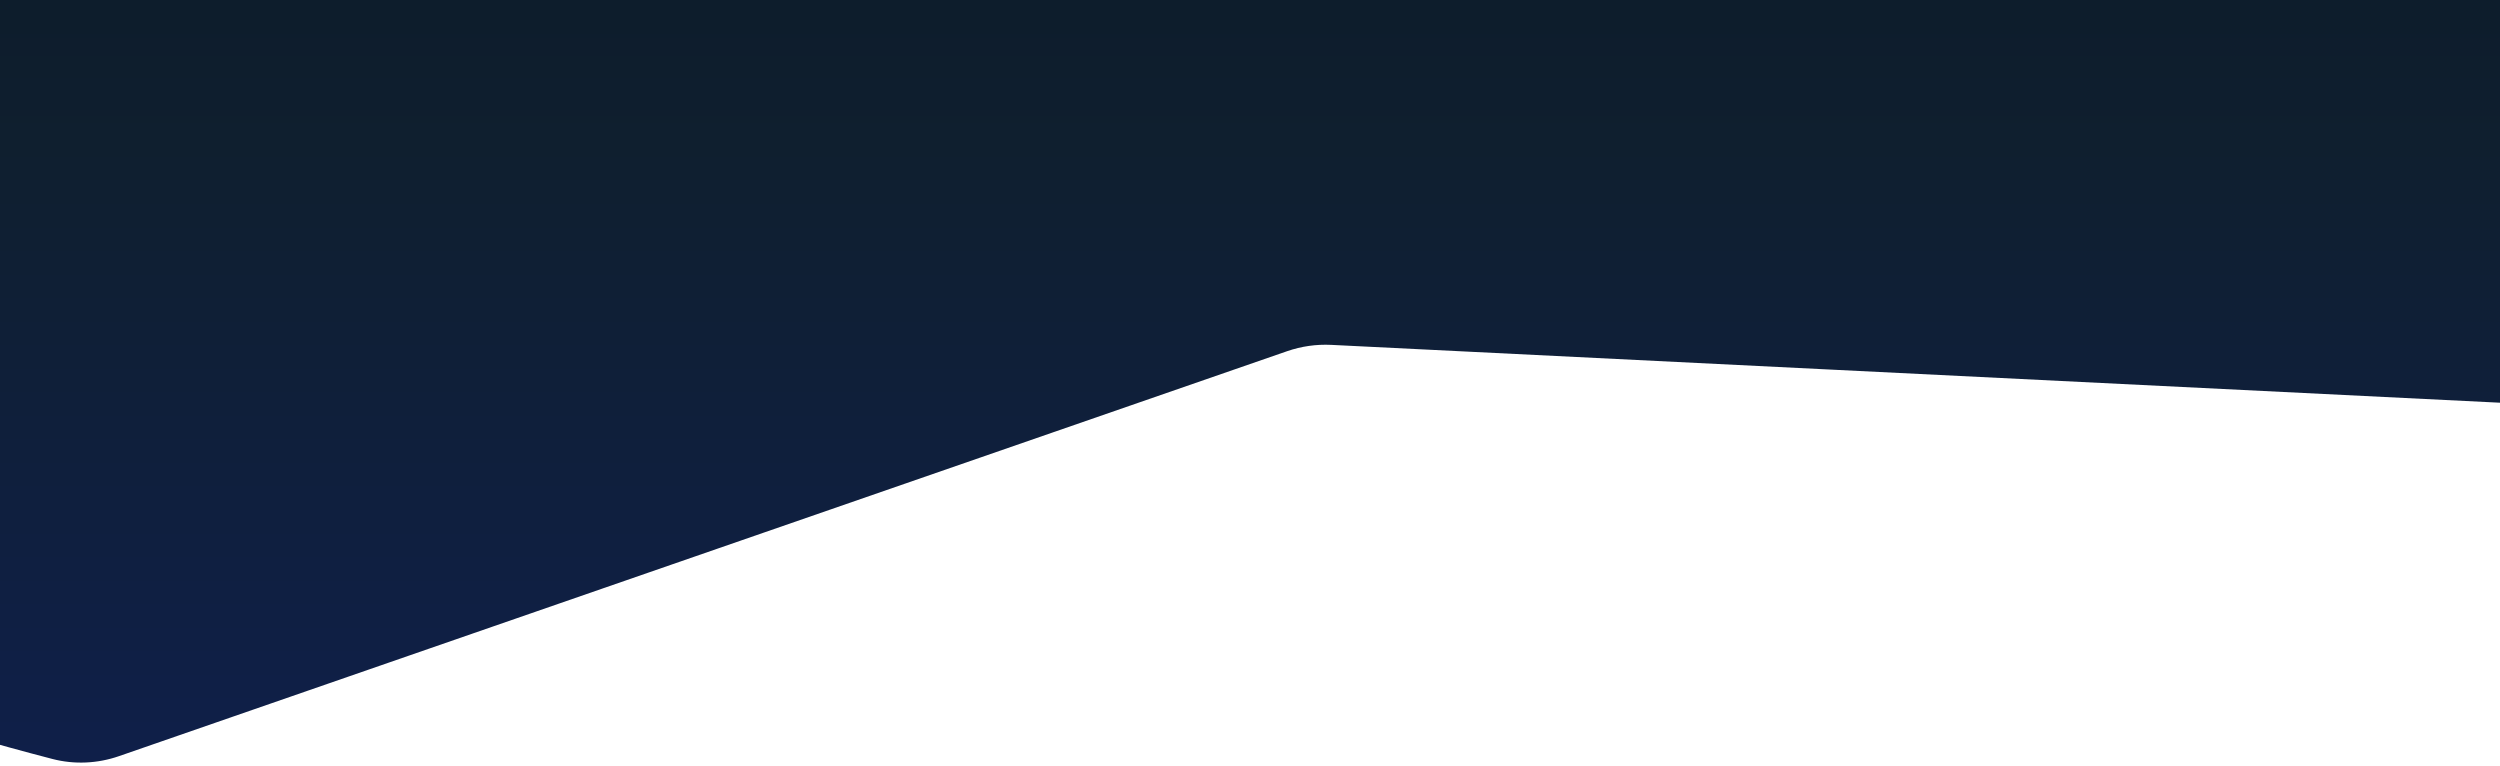
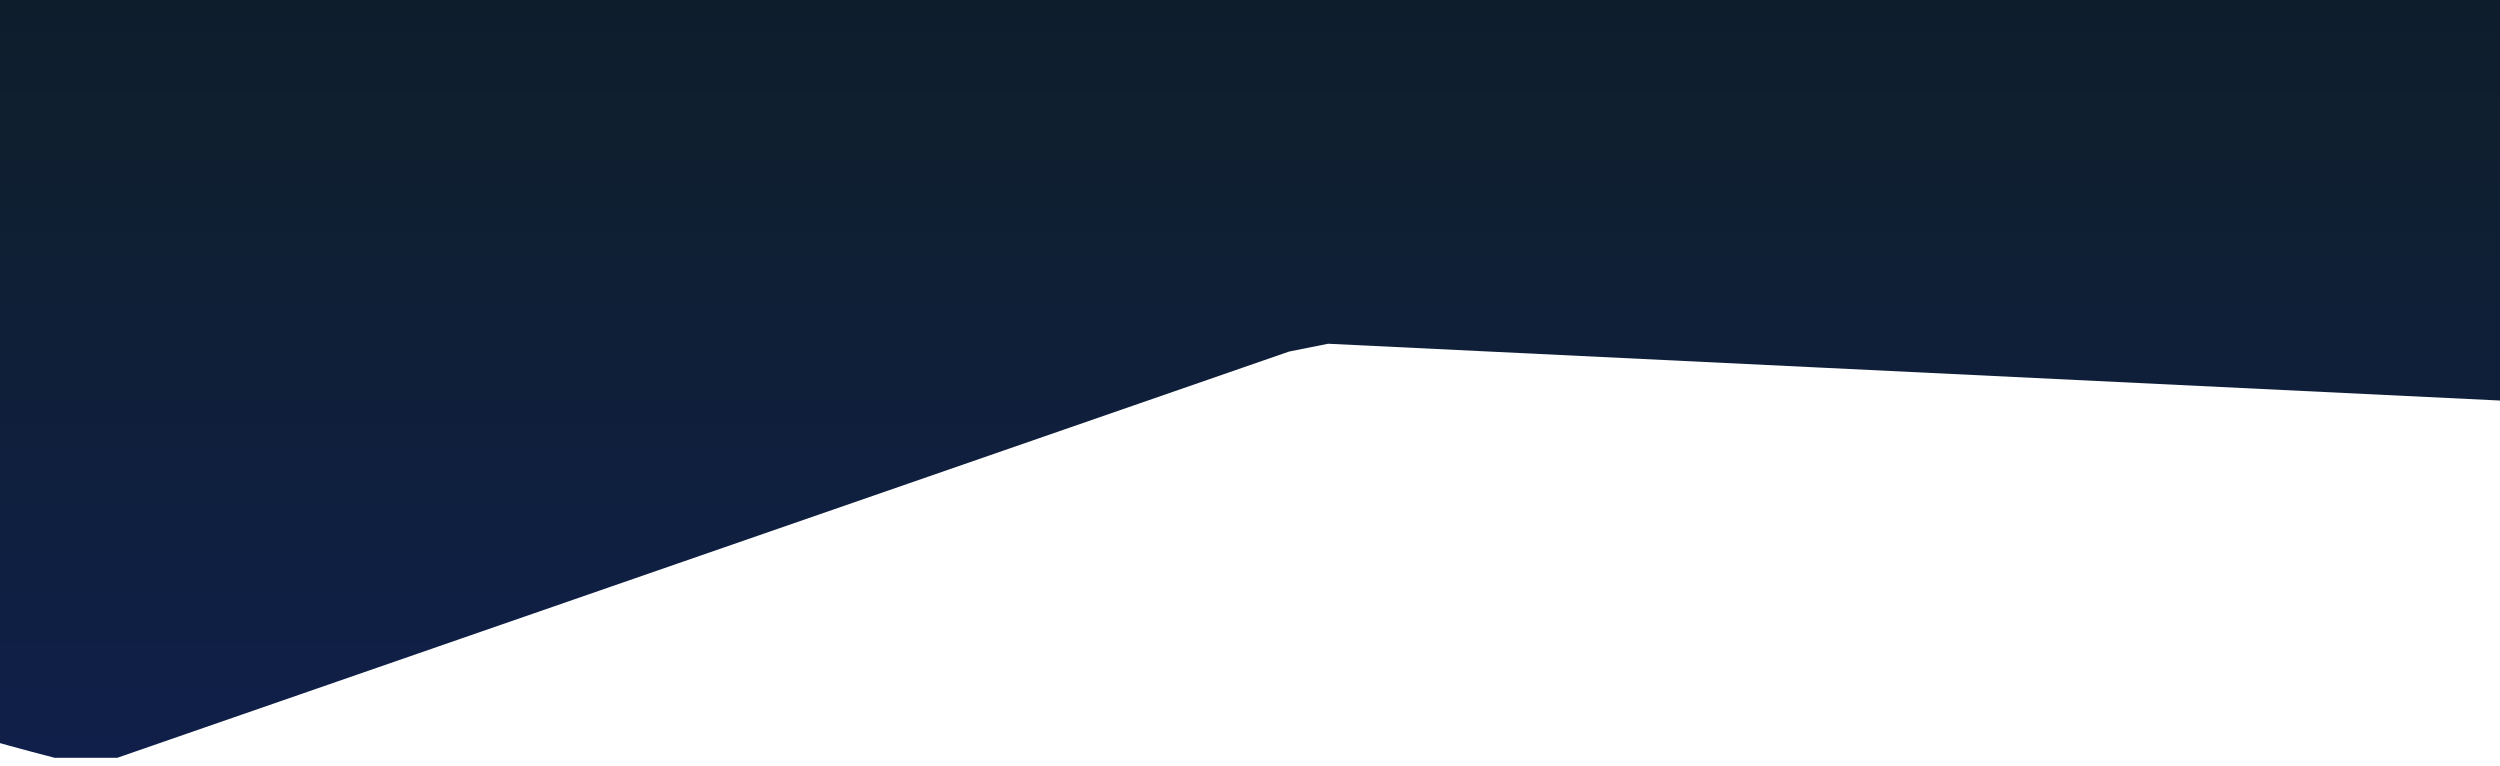
- <svg xmlns="http://www.w3.org/2000/svg" width="320" height="98" fill="none" viewBox="0 0 320 98">
-   <path fill="url(#paint0_linear_12_26)" d="M397.457 55.38C403.076 55.658 408.866 52.832 409.742 47.275C411.238 37.792 406.226 28.286 394.89 19.329C380.135 7.672 355.185 -2.647 322.534 -10.595C289.884 -18.543 250.677 -23.842 208.837 -25.961C166.996 -28.08 123.989 -26.945 84.116 -22.671C44.244 -18.396 8.904 -11.131 -18.369 -1.602C-45.641 7.927 -63.89 19.385 -71.29 31.627C-78.689 43.869 -74.98 56.465 -60.534 68.156C-46.735 79.322 -23.601 89.289 6.717 97.15C9.525 97.879 12.489 97.737 15.229 96.787L164.751 44.953C166.567 44.324 168.486 44.049 170.406 44.144L397.457 55.38Z" />
+ <svg xmlns="http://www.w3.org/2000/svg" fill="none" viewBox="0 0 320 98">
+   <path fill="url(#a)" d="M397 55c6 1 12-2 13-8 1-9-4-19-15-28-15-11-40-22-72-30A806 806 0 0 0 85-23C43-18 8-11-19-2-46 8-64 19-71 32c-8 12-4 24 10 36 14 11 37 21 68 29h8l150-52 5-1 227 11Z" />
  <defs>
-     <linearGradient id="paint0_linear_12_26" x1="167.5" x2="167.5" y1="-27" y2="115" gradientUnits="userSpaceOnUse">
+     <linearGradient id="a" x1="167.5" x2="167.5" y1="-27" y2="115" gradientUnits="userSpaceOnUse">
      <stop stop-color="#0a1927" />
-       <stop offset=".321" stop-color="#0f1f2f" />
+       <stop offset=".3" stop-color="#0f1f2f" />
      <stop offset="1" stop-color="#0f1f4f" />
    </linearGradient>
  </defs>
</svg>
